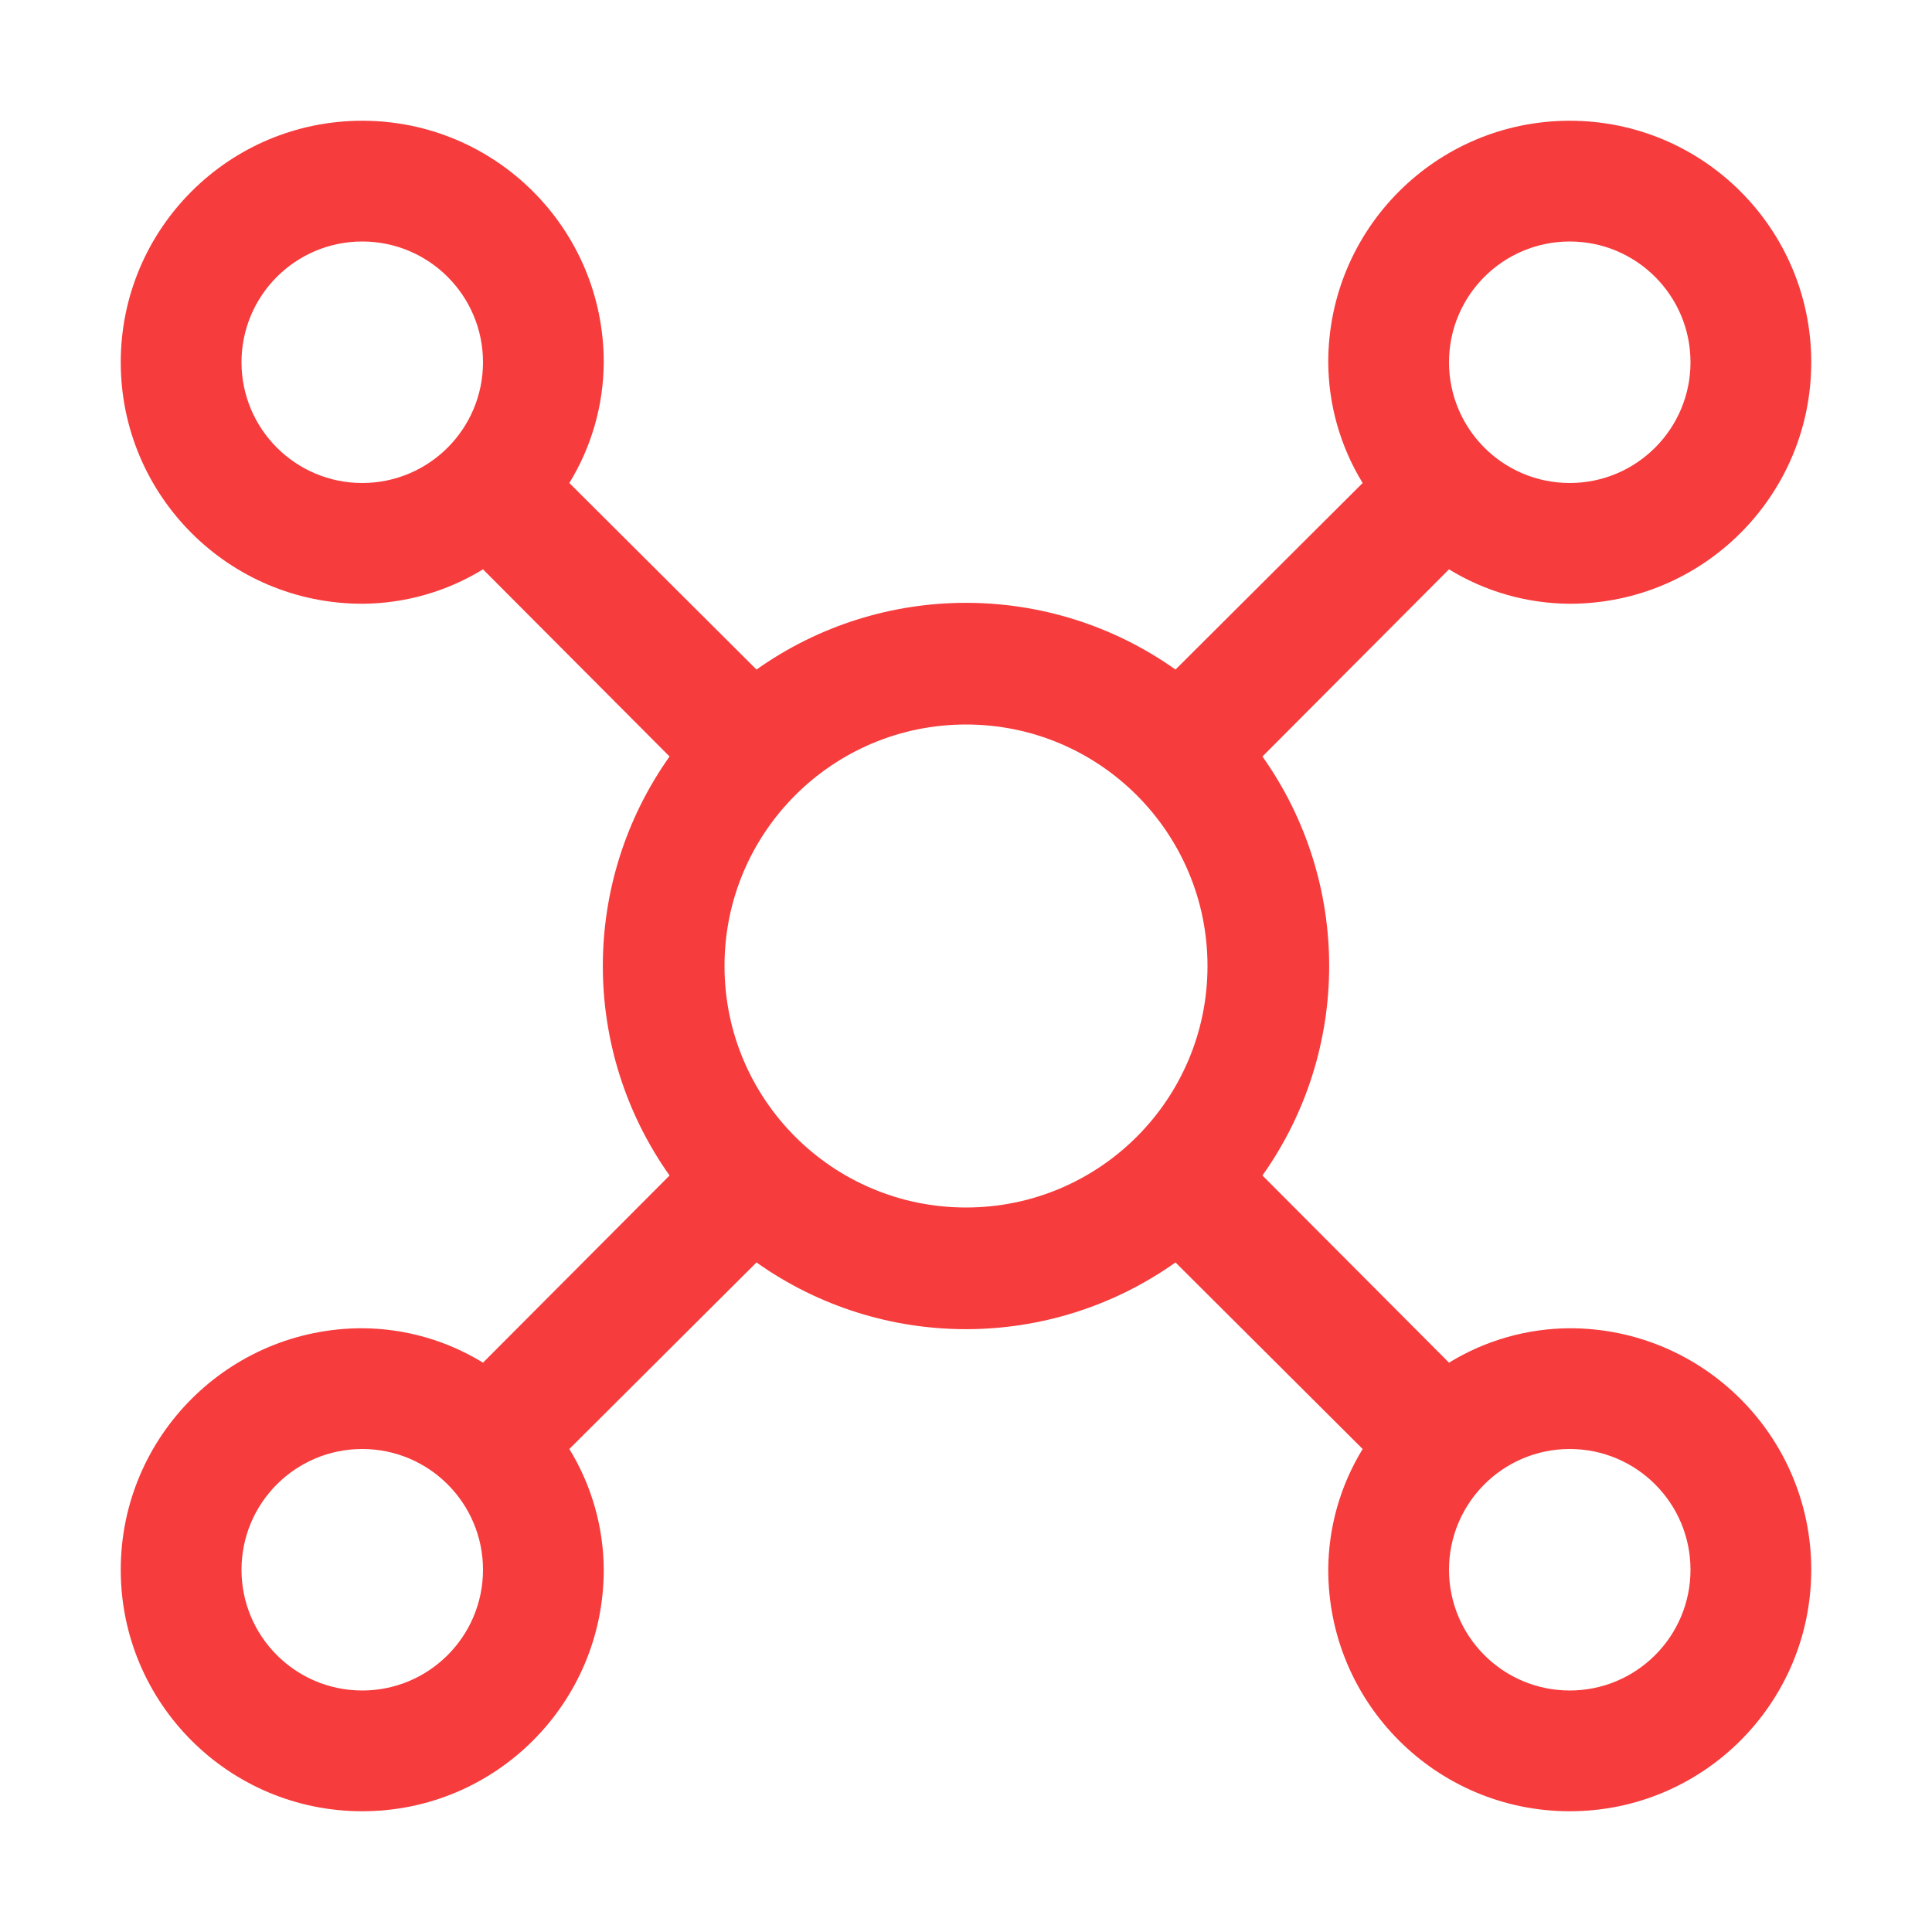
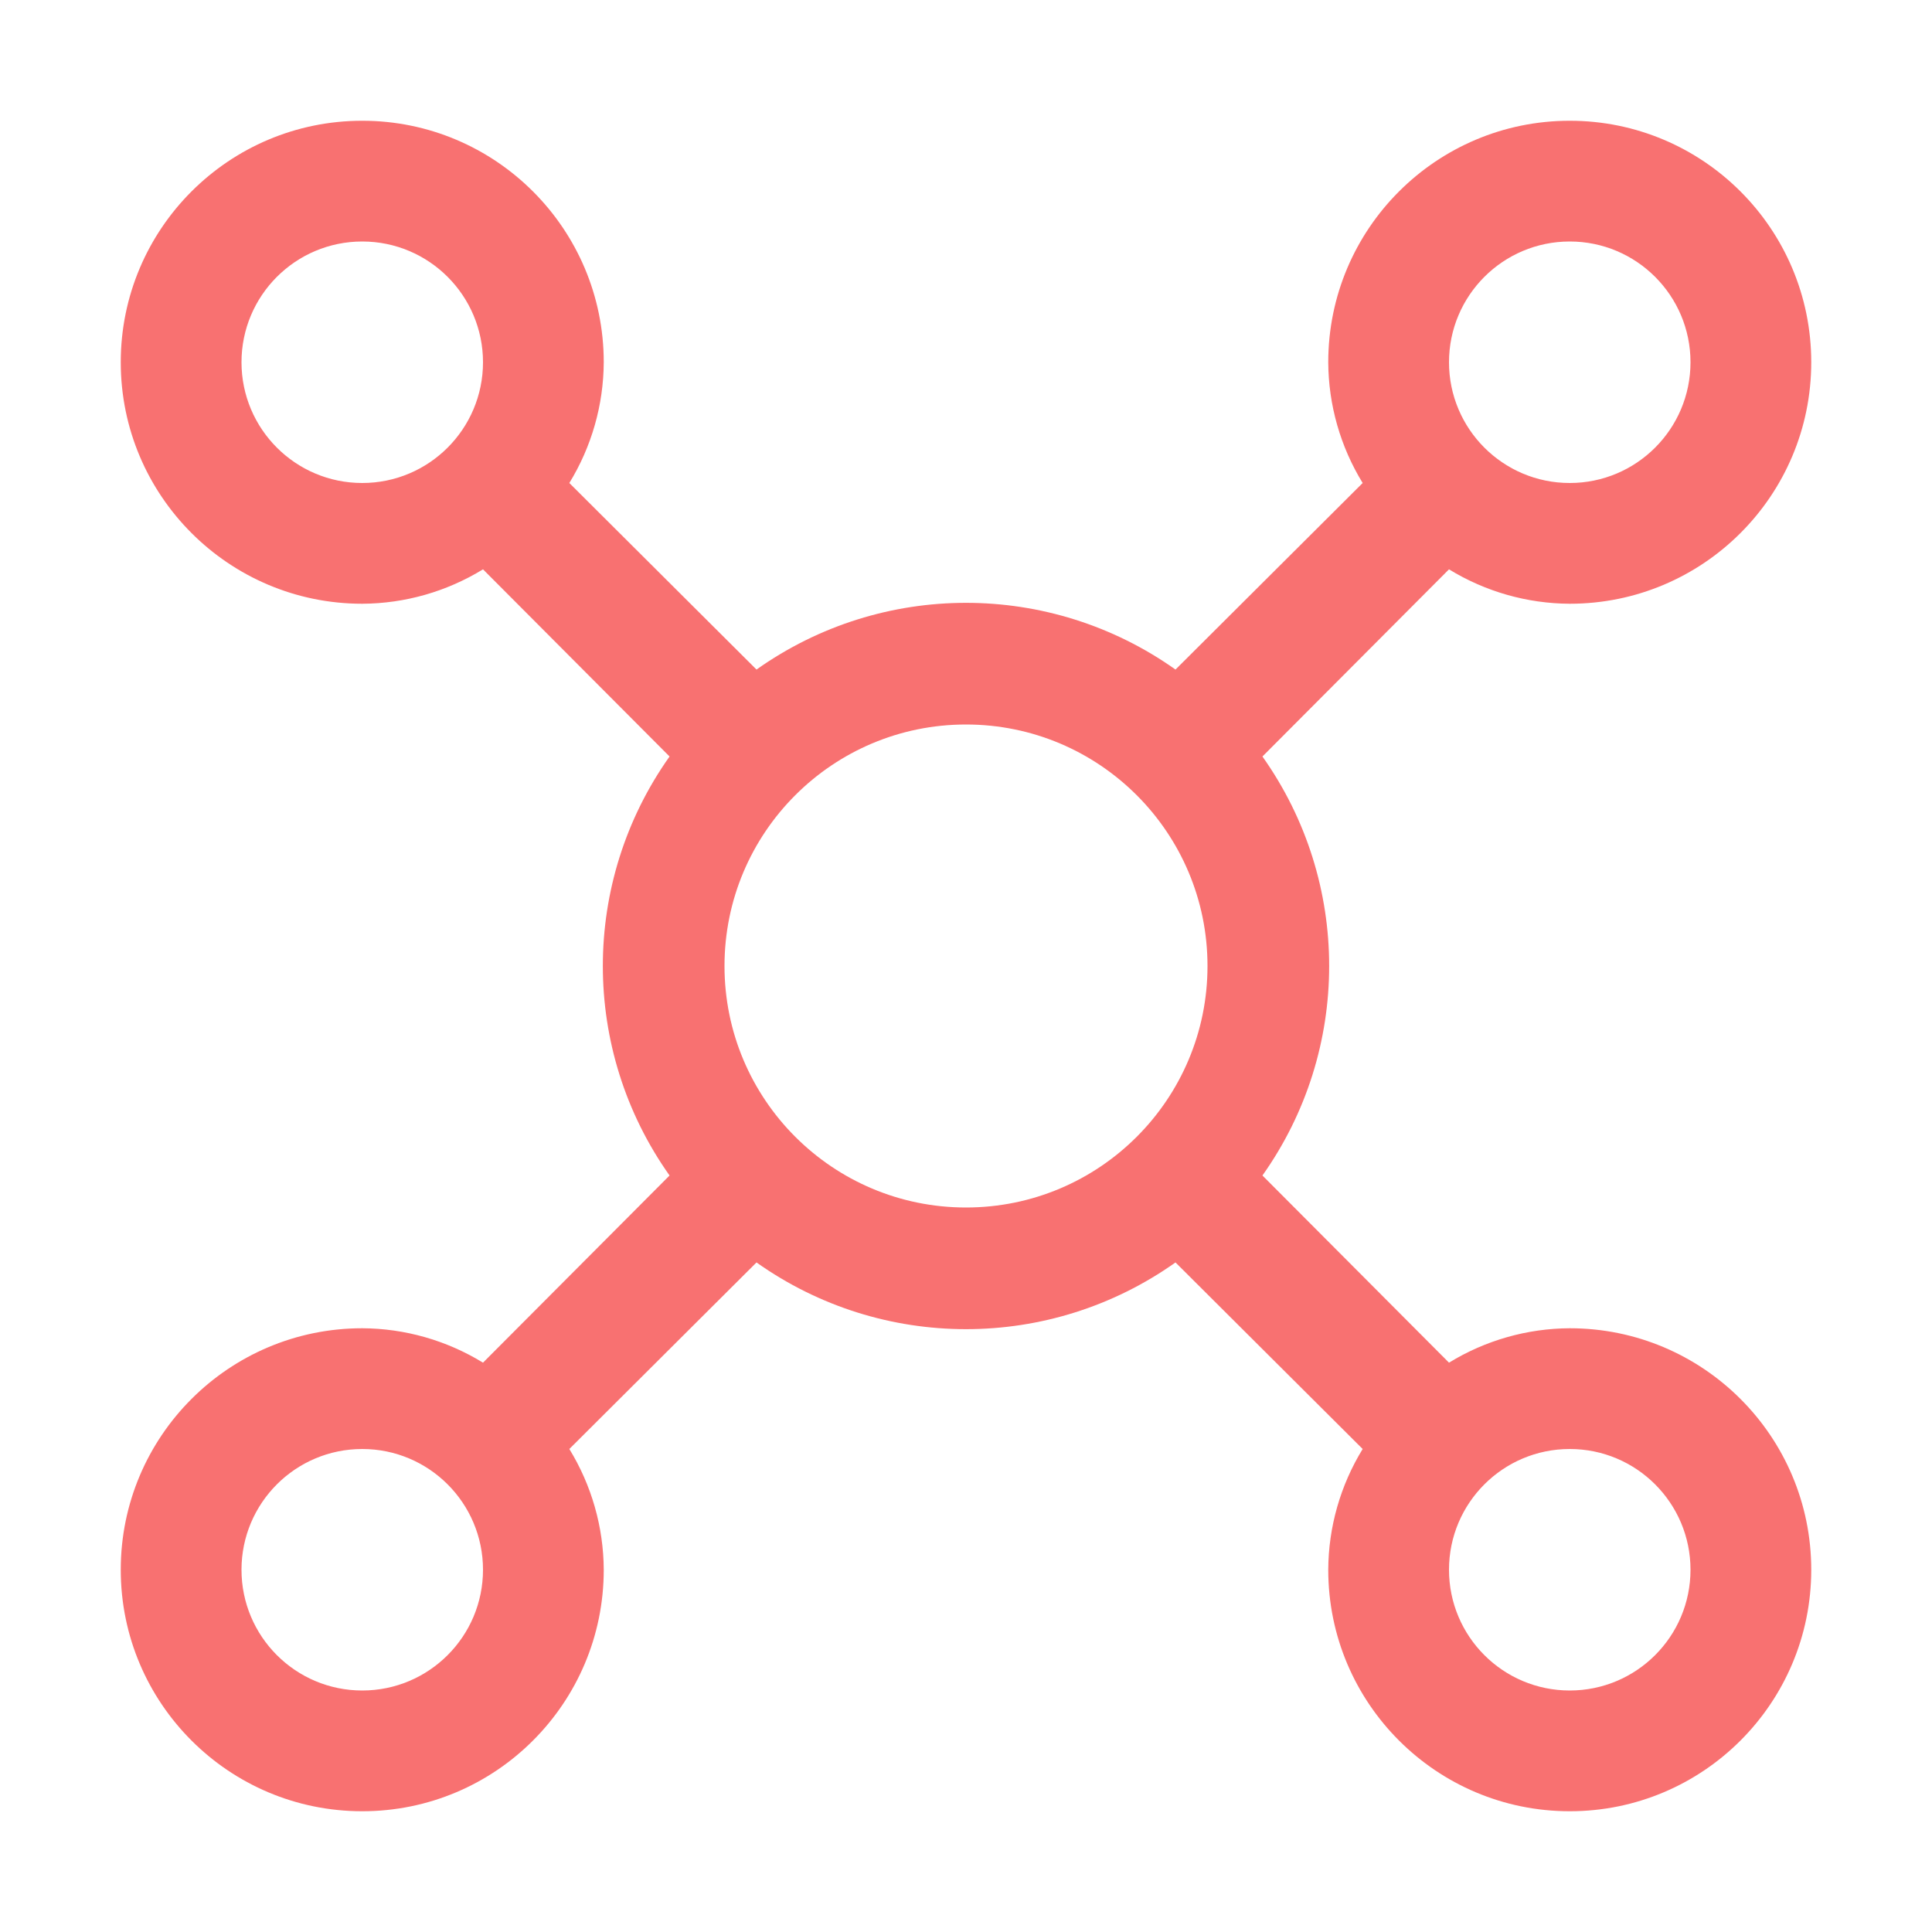
- <svg xmlns="http://www.w3.org/2000/svg" id="icon" viewBox="0 0 32 32" fill="hsl(0, 91%, 60%)">
+ <svg xmlns="http://www.w3.org/2000/svg" id="icon" viewBox="0 0 32 32" fill="#f87171">
  <defs>
    <style>.cls-1{fill:none;}</style>
  </defs>
  <path d="M26,22a3.86,3.86,0,0,0-2,.57l-3.09-3.1a6,6,0,0,0,0-6.94L24,9.43A3.86,3.86,0,0,0,26,10a4,4,0,1,0-4-4,3.86,3.86,0,0,0,.57,2l-3.1,3.09a6,6,0,0,0-6.94,0L9.43,8A3.86,3.86,0,0,0,10,6a4,4,0,1,0-4,4,3.86,3.86,0,0,0,2-.57l3.09,3.1a6,6,0,0,0,0,6.94L8,22.57A3.86,3.86,0,0,0,6,22a4,4,0,1,0,4,4,3.86,3.86,0,0,0-.57-2l3.1-3.09a6,6,0,0,0,6.94,0L22.57,24A3.86,3.86,0,0,0,22,26a4,4,0,1,0,4-4ZM26,4a2,2,0,1,1-2,2A2,2,0,0,1,26,4ZM4,6A2,2,0,1,1,6,8,2,2,0,0,1,4,6ZM6,28a2,2,0,1,1,2-2A2,2,0,0,1,6,28Zm10-8a4,4,0,1,1,4-4A4,4,0,0,1,16,20Zm10,8a2,2,0,1,1,2-2A2,2,0,0,1,26,28Z" transform="translate(0 0)" />
  <rect class="cls-1" width="32" height="32" />
</svg>
